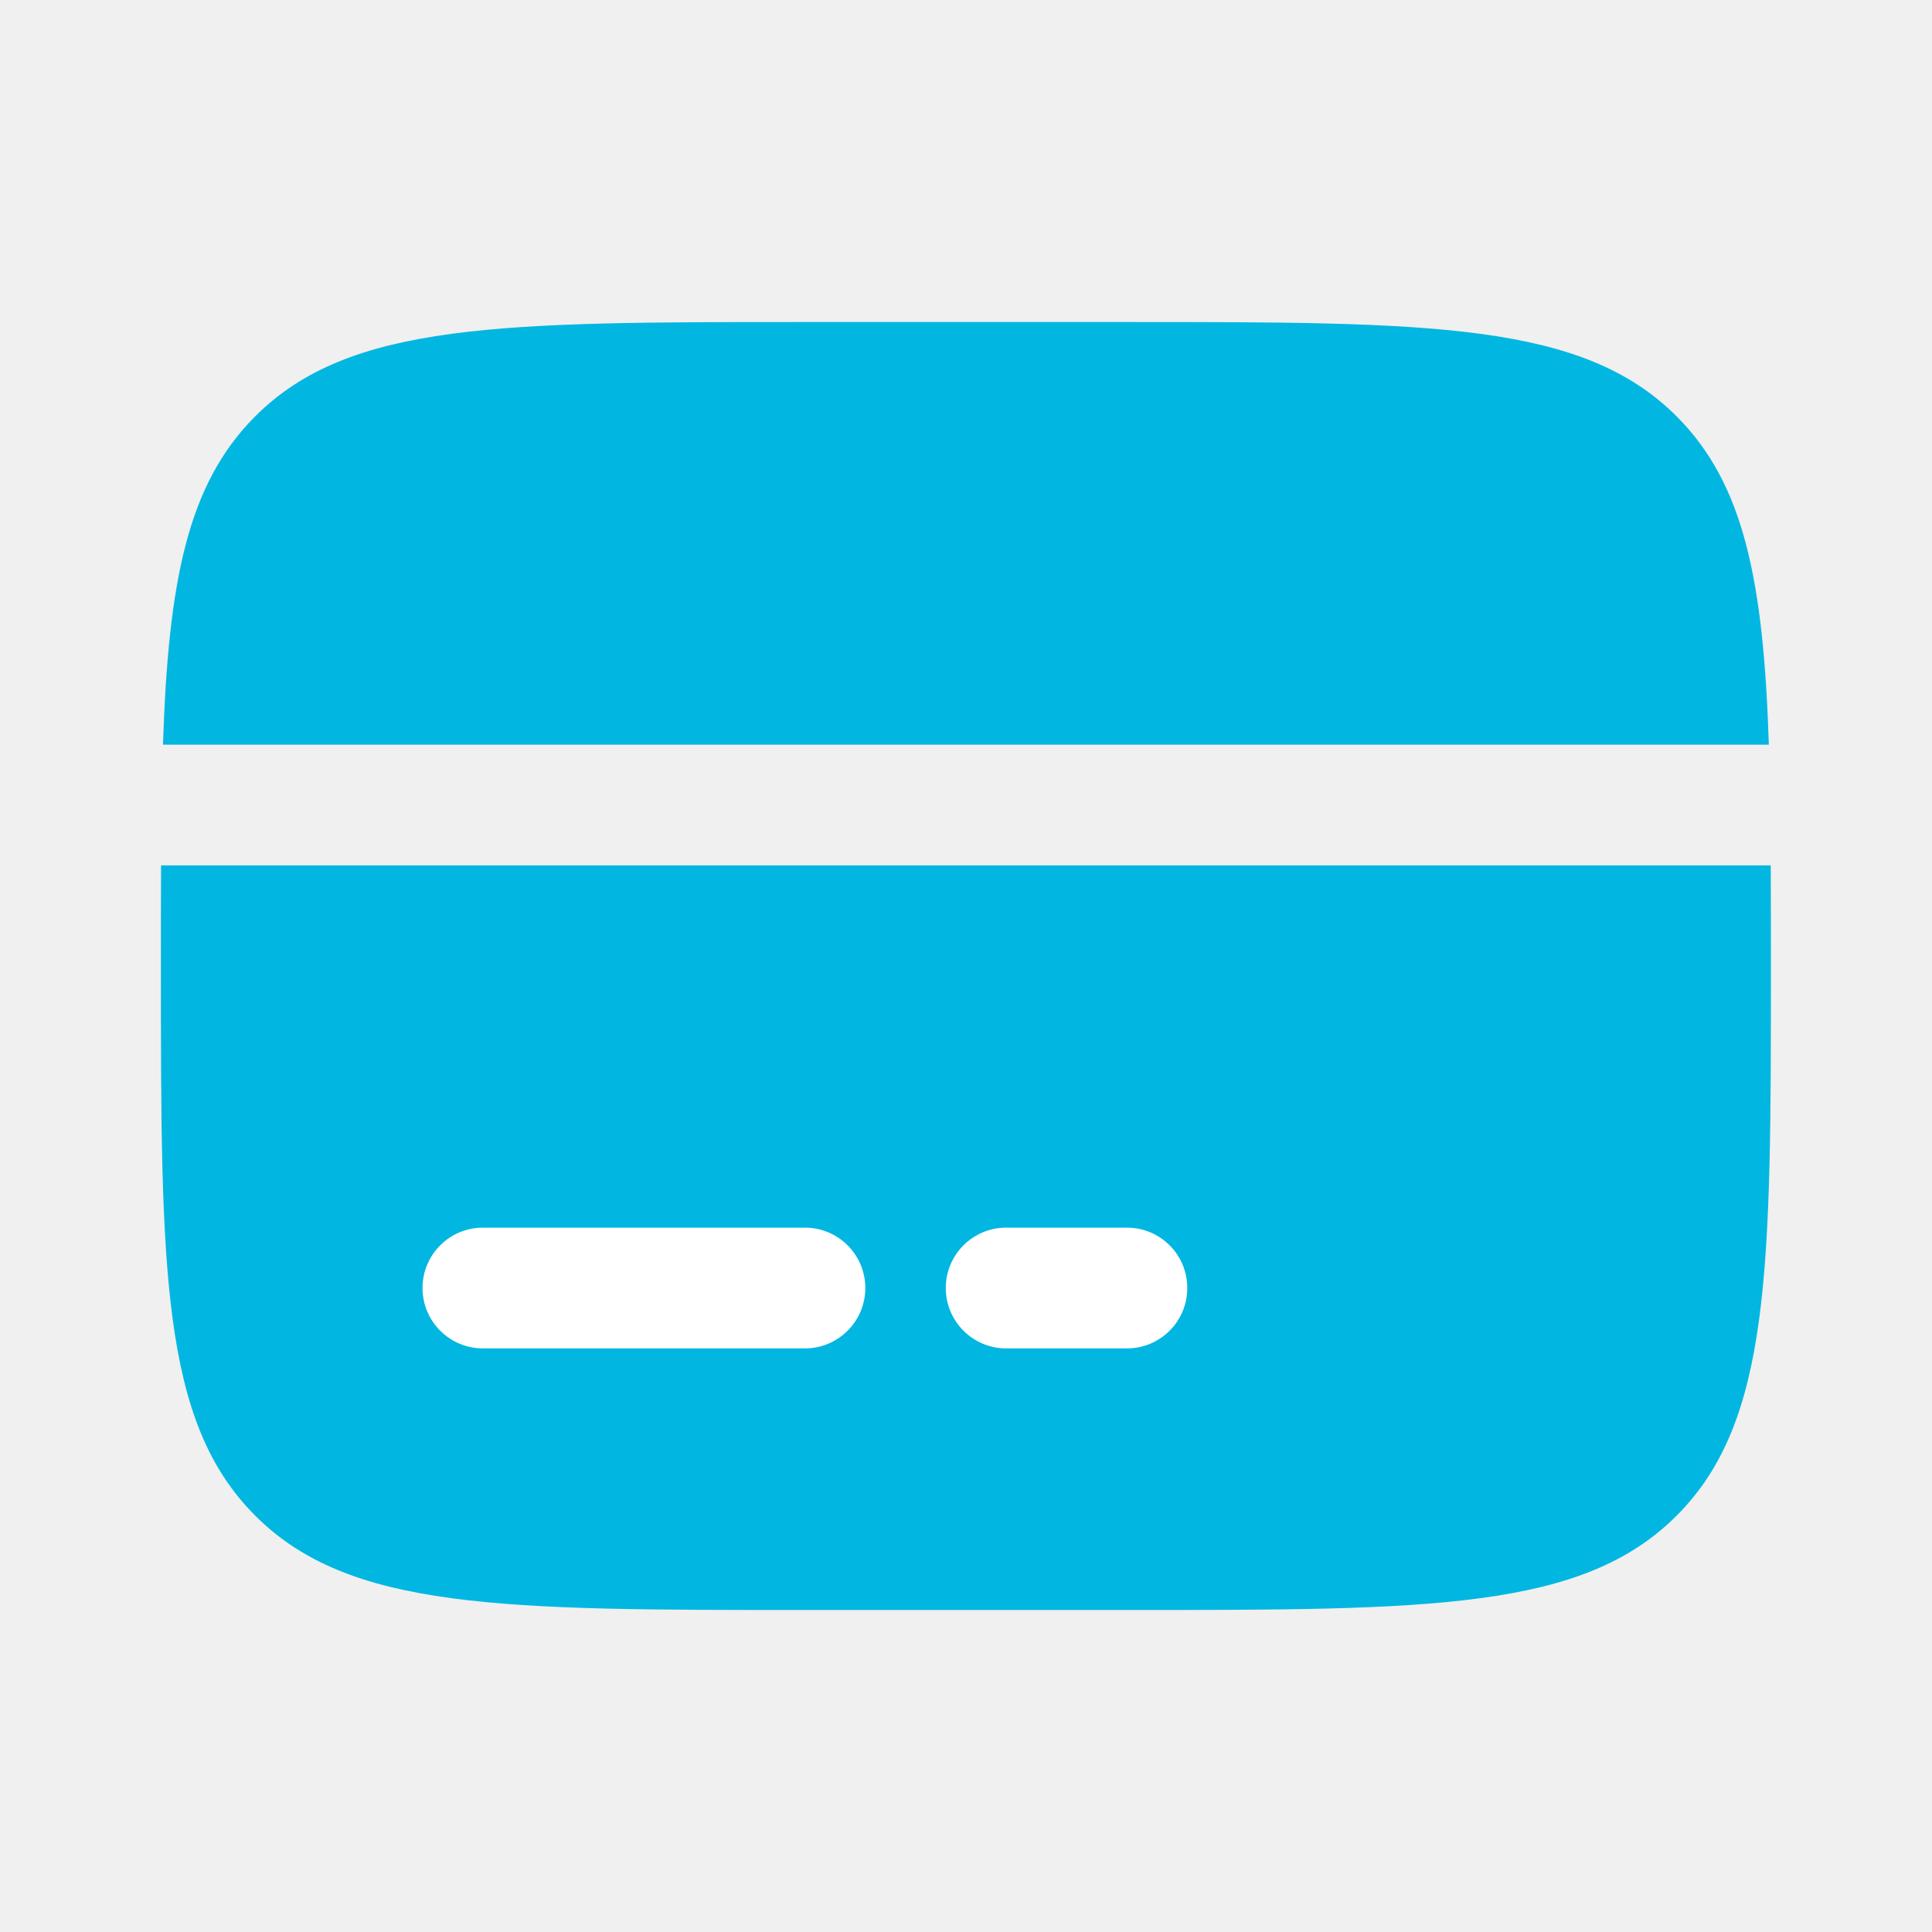
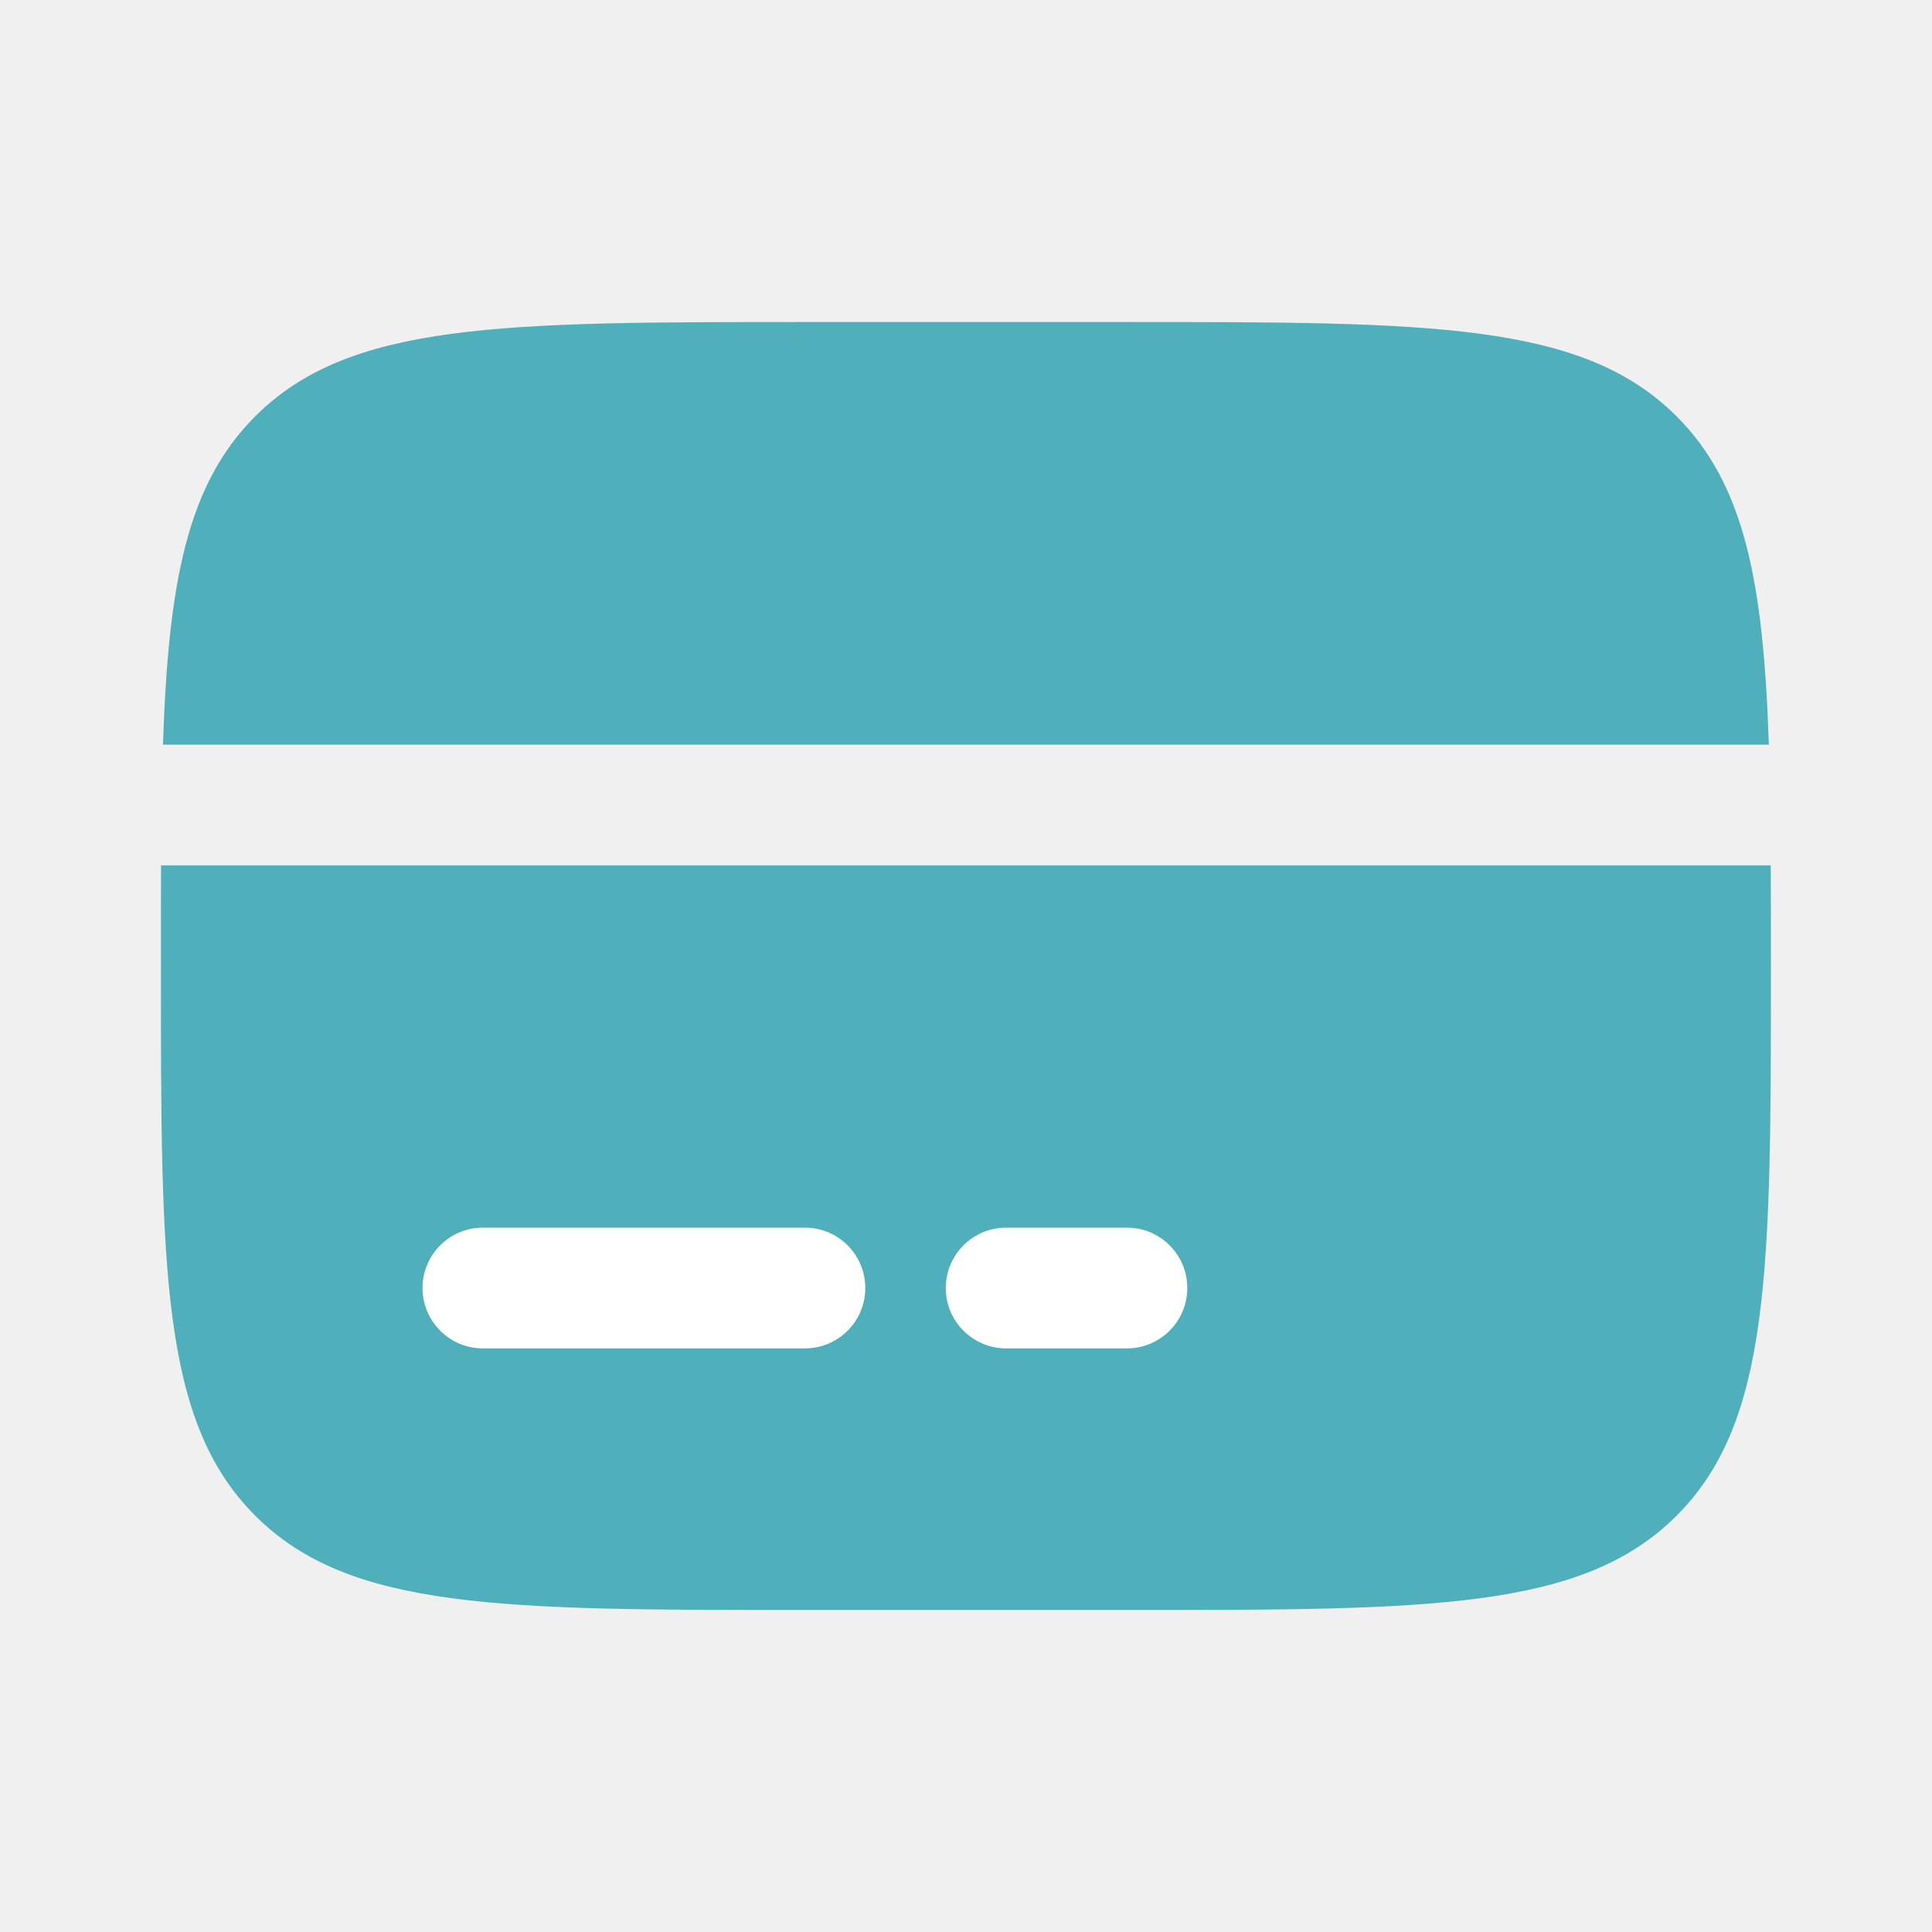
<svg xmlns="http://www.w3.org/2000/svg" width="56" height="56" viewBox="0 0 56 56" fill="none">
-   <path d="M32.664 9.334H23.331C14.531 9.334 10.131 9.334 7.398 12.067C5.429 14.035 4.878 16.867 4.724 21.584H51.271C51.116 16.867 50.565 14.035 48.597 12.067C45.863 9.334 41.464 9.334 32.664 9.334Z" fill="#01B7E1" />
-   <path d="M23.331 46.667H32.664C41.464 46.667 45.863 46.667 48.597 43.933C51.331 41.2 51.331 36.8 51.331 28C51.331 26.969 51.331 25.998 51.326 25.084H4.668C4.664 25.998 4.664 26.969 4.664 28C4.664 36.8 4.664 41.2 7.398 43.933C10.131 46.667 14.531 46.667 23.331 46.667Z" fill="#01B7E1" />
+   <path d="M32.664 9.334H23.331C14.531 9.334 10.131 9.334 7.398 12.067C5.429 14.035 4.878 16.867 4.724 21.584H51.271C51.116 16.867 50.565 14.035 48.597 12.067C45.863 9.334 41.464 9.334 32.664 9.334Z" fill="#4fafbb" />
+   <path d="M23.331 46.667H32.664C41.464 46.667 45.863 46.667 48.597 43.933C51.331 41.2 51.331 36.8 51.331 28C51.331 26.969 51.331 25.998 51.326 25.084H4.668C4.664 25.998 4.664 26.969 4.664 28C4.664 36.8 4.664 41.2 7.398 43.933C10.131 46.667 14.531 46.667 23.331 46.667Z" fill="#4fafbb" />
  <path fill-rule="evenodd" clip-rule="evenodd" d="M12.247 37.334C12.247 36.367 13.031 35.584 13.997 35.584H23.331C24.297 35.584 25.081 36.367 25.081 37.334C25.081 38.3 24.297 39.084 23.331 39.084H13.997C13.031 39.084 12.247 38.3 12.247 37.334Z" fill="white" />
  <path fill-rule="evenodd" clip-rule="evenodd" d="M27.414 37.334C27.414 36.367 28.198 35.584 29.164 35.584H32.664C33.631 35.584 34.414 36.367 34.414 37.334C34.414 38.3 33.631 39.084 32.664 39.084H29.164C28.198 39.084 27.414 38.3 27.414 37.334Z" fill="white" />
</svg>
